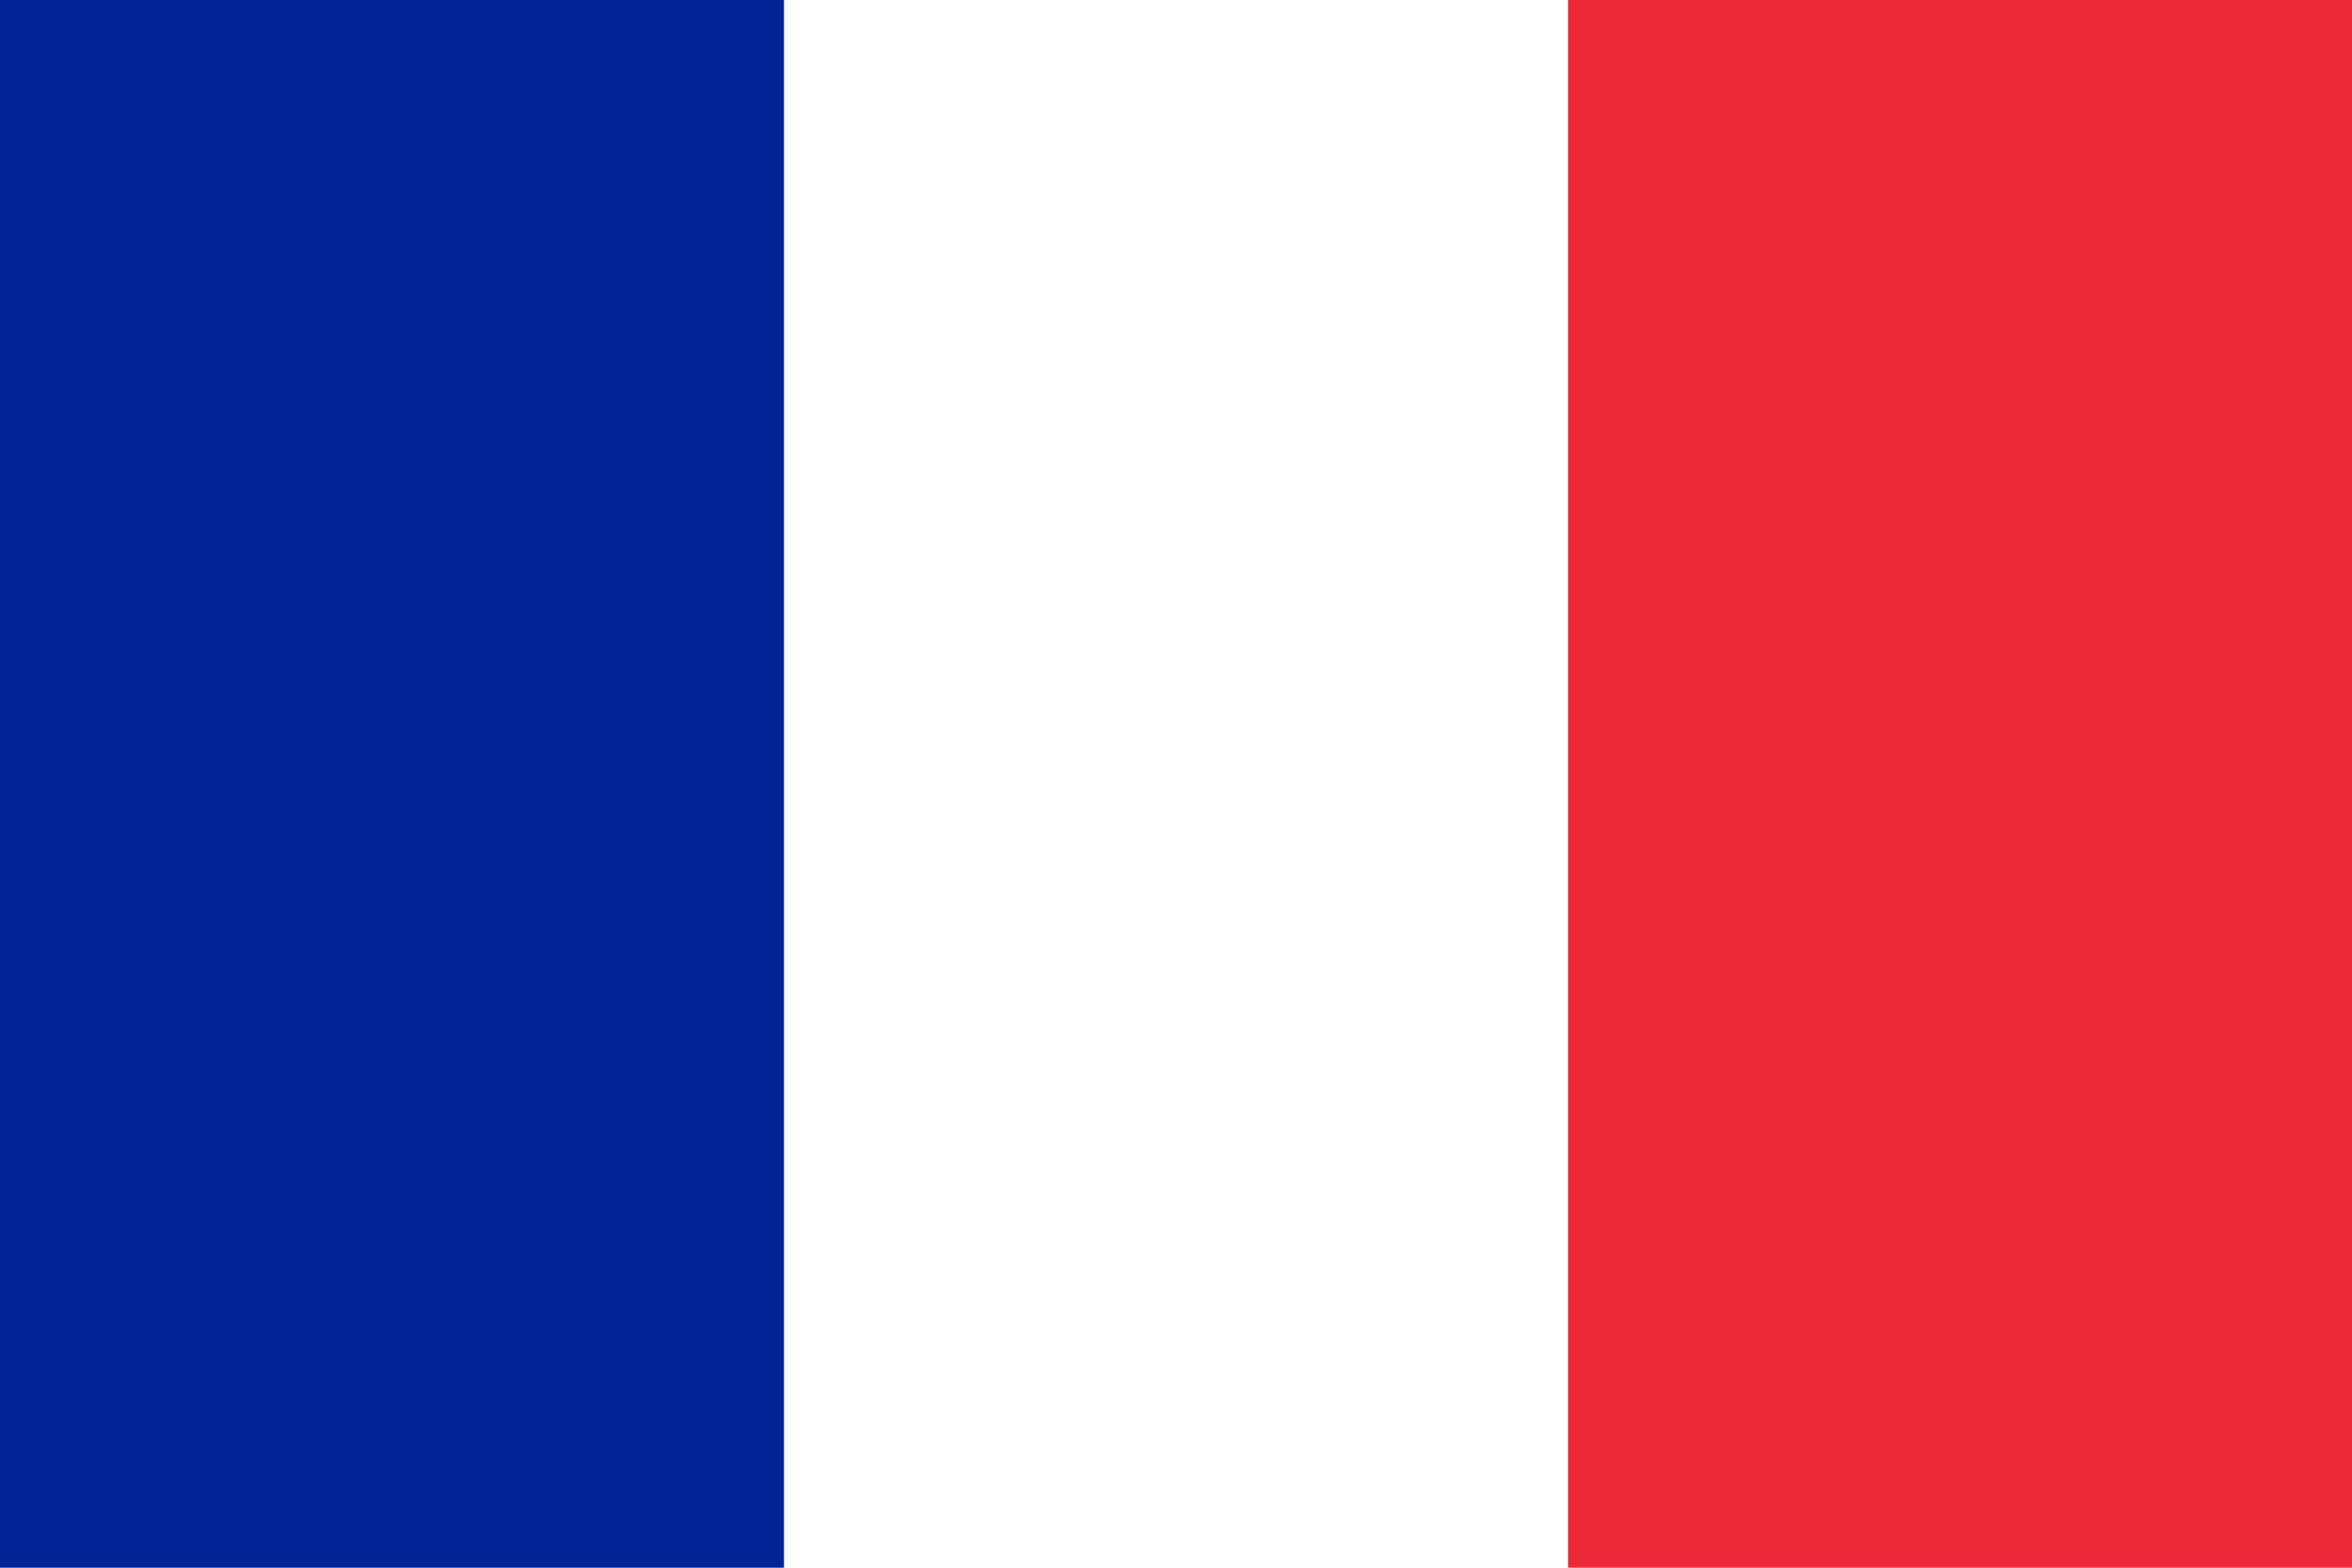
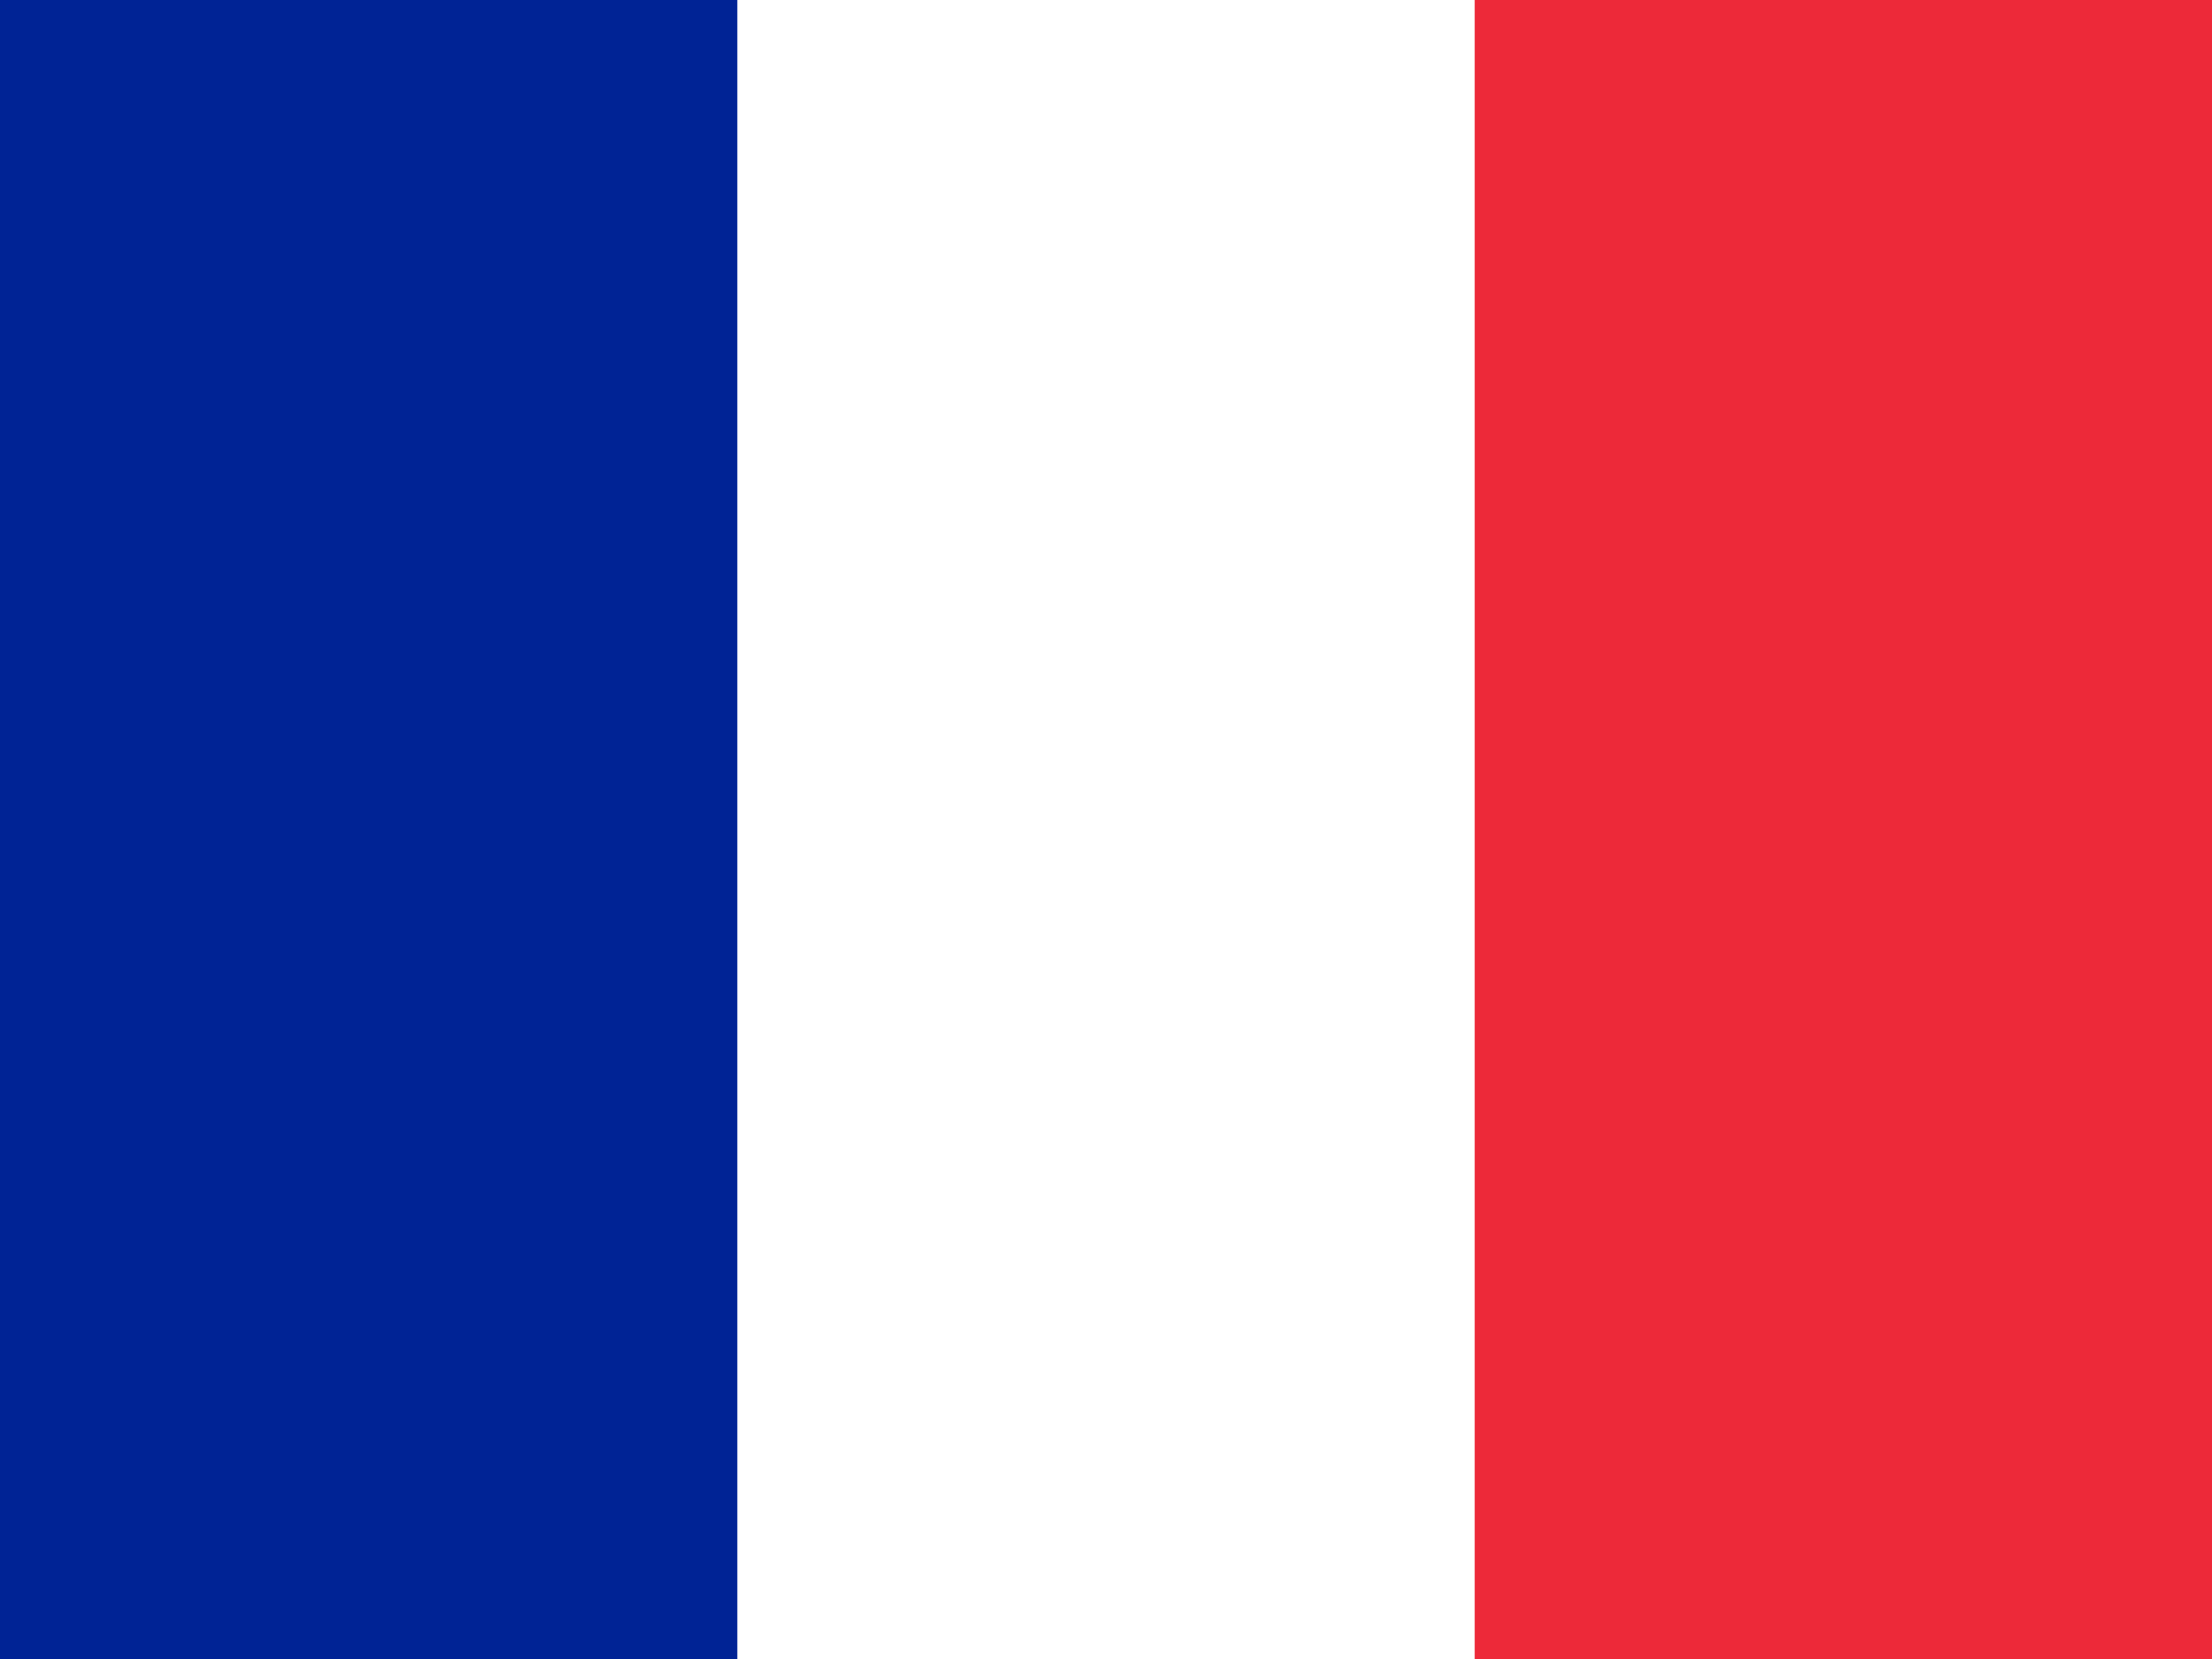
- <svg xmlns="http://www.w3.org/2000/svg" viewBox="0 0 60 40">
-   <rect width="60" height="40" fill="#fff" />
-   <rect width="20" height="40" fill="#002395" />
-   <rect x="40" width="20" height="40" fill="#ED2939" />
+ <svg xmlns="http://www.w3.org/2000/svg" width="640" height="480" viewBox="0 0 640 480">
+   <rect width="640" height="480" fill="#fff" />
+   <rect width="213.333" height="480" fill="#002395" />
+   <rect x="426.667" width="213.333" height="480" fill="#ED2939" />
</svg>
